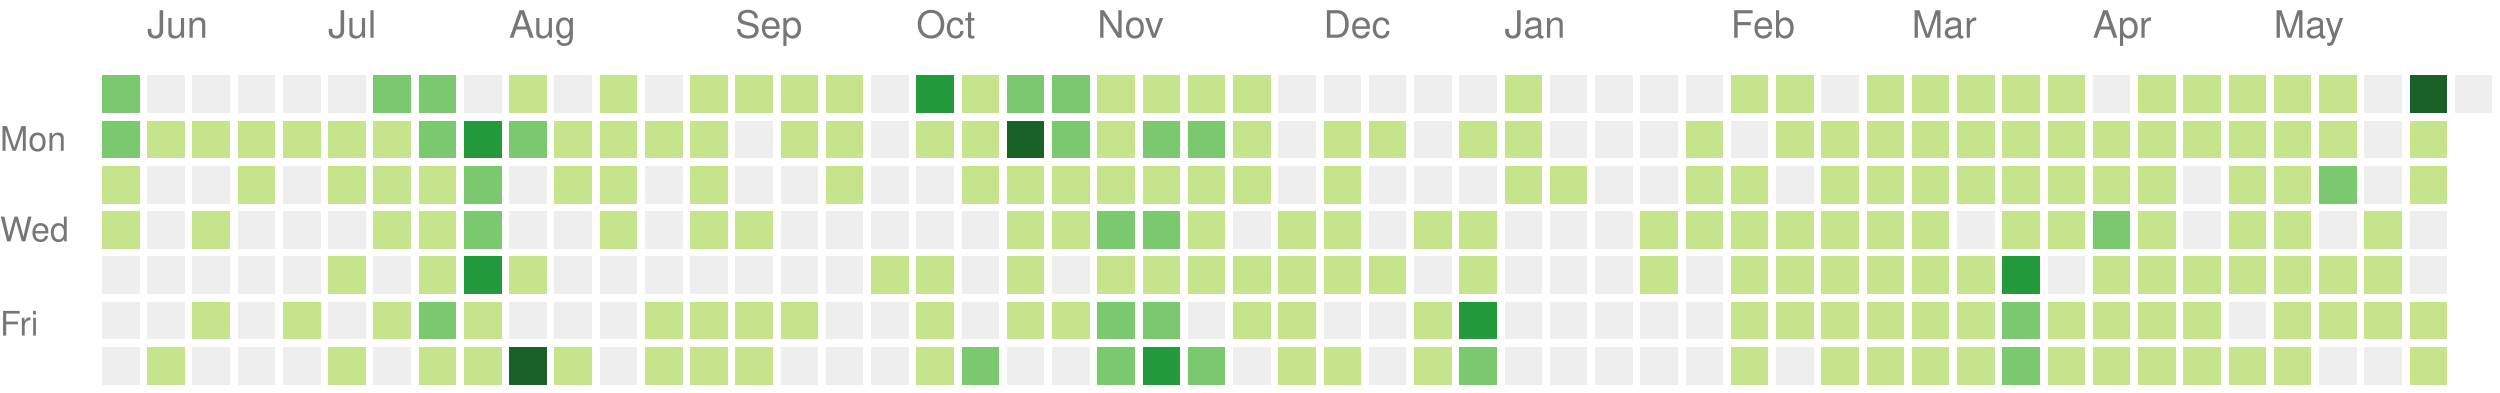
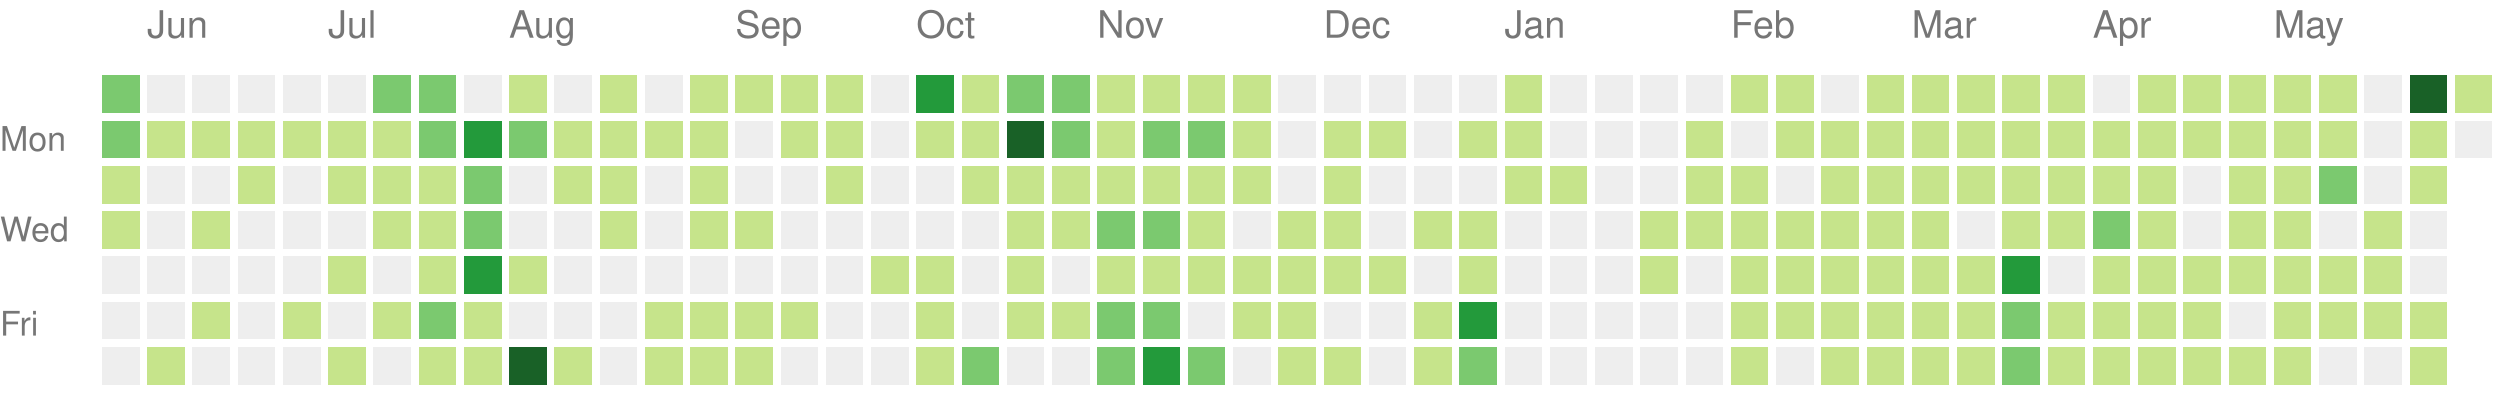
<svg xmlns="http://www.w3.org/2000/svg" version="1.1" width="663" height="104">
  <rect style="fill:#7bc96f;shape-rendering:crispedges;" data-score="9" data-date="2020-05-31" x="27" y="20" width="10" height="10" />
  <rect style="fill:#eeeeee;shape-rendering:crispedges;" data-score="0" data-date="2020-06-07" x="39" y="20" width="10" height="10" />
  <rect style="fill:#eeeeee;shape-rendering:crispedges;" data-score="0" data-date="2020-06-14" x="51" y="20" width="10" height="10" />
  <rect style="fill:#eeeeee;shape-rendering:crispedges;" data-score="0" data-date="2020-06-21" x="63" y="20" width="10" height="10" />
  <rect style="fill:#eeeeee;shape-rendering:crispedges;" data-score="0" data-date="2020-06-28" x="75" y="20" width="10" height="10" />
  <rect style="fill:#eeeeee;shape-rendering:crispedges;" data-score="0" data-date="2020-07-05" x="87" y="20" width="10" height="10" />
  <rect style="fill:#7bc96f;shape-rendering:crispedges;" data-score="11" data-date="2020-07-12" x="99" y="20" width="10" height="10" />
  <rect style="fill:#7bc96f;shape-rendering:crispedges;" data-score="9" data-date="2020-07-19" x="111" y="20" width="10" height="10" />
  <rect style="fill:#eeeeee;shape-rendering:crispedges;" data-score="0" data-date="2020-07-26" x="123" y="20" width="10" height="10" />
  <rect style="fill:#c6e48b;shape-rendering:crispedges;" data-score="2" data-date="2020-08-02" x="135" y="20" width="10" height="10" />
  <rect style="fill:#eeeeee;shape-rendering:crispedges;" data-score="0" data-date="2020-08-09" x="147" y="20" width="10" height="10" />
  <rect style="fill:#c6e48b;shape-rendering:crispedges;" data-score="3" data-date="2020-08-16" x="159" y="20" width="10" height="10" />
  <rect style="fill:#eeeeee;shape-rendering:crispedges;" data-score="0" data-date="2020-08-23" x="171" y="20" width="10" height="10" />
  <rect style="fill:#c6e48b;shape-rendering:crispedges;" data-score="2" data-date="2020-08-30" x="183" y="20" width="10" height="10" />
  <rect style="fill:#c6e48b;shape-rendering:crispedges;" data-score="1" data-date="2020-09-06" x="195" y="20" width="10" height="10" />
  <rect style="fill:#c6e48b;shape-rendering:crispedges;" data-score="1" data-date="2020-09-13" x="207" y="20" width="10" height="10" />
  <rect style="fill:#c6e48b;shape-rendering:crispedges;" data-score="3" data-date="2020-09-20" x="219" y="20" width="10" height="10" />
  <rect style="fill:#eeeeee;shape-rendering:crispedges;" data-score="0" data-date="2020-09-27" x="231" y="20" width="10" height="10" />
  <rect style="fill:#239a3b;shape-rendering:crispedges;" data-score="20" data-date="2020-10-04" x="243" y="20" width="10" height="10" />
  <rect style="fill:#c6e48b;shape-rendering:crispedges;" data-score="6" data-date="2020-10-11" x="255" y="20" width="10" height="10" />
  <rect style="fill:#7bc96f;shape-rendering:crispedges;" data-score="14" data-date="2020-10-18" x="267" y="20" width="10" height="10" />
  <rect style="fill:#7bc96f;shape-rendering:crispedges;" data-score="9" data-date="2020-10-25" x="279" y="20" width="10" height="10" />
  <rect style="fill:#c6e48b;shape-rendering:crispedges;" data-score="2" data-date="2020-11-01" x="291" y="20" width="10" height="10" />
  <rect style="fill:#c6e48b;shape-rendering:crispedges;" data-score="6" data-date="2020-11-08" x="303" y="20" width="10" height="10" />
  <rect style="fill:#c6e48b;shape-rendering:crispedges;" data-score="1" data-date="2020-11-15" x="315" y="20" width="10" height="10" />
  <rect style="fill:#c6e48b;shape-rendering:crispedges;" data-score="4" data-date="2020-11-22" x="327" y="20" width="10" height="10" />
  <rect style="fill:#eeeeee;shape-rendering:crispedges;" data-score="0" data-date="2020-11-29" x="339" y="20" width="10" height="10" />
  <rect style="fill:#eeeeee;shape-rendering:crispedges;" data-score="0" data-date="2020-12-06" x="351" y="20" width="10" height="10" />
  <rect style="fill:#eeeeee;shape-rendering:crispedges;" data-score="0" data-date="2020-12-13" x="363" y="20" width="10" height="10" />
  <rect style="fill:#eeeeee;shape-rendering:crispedges;" data-score="0" data-date="2020-12-20" x="375" y="20" width="10" height="10" />
  <rect style="fill:#eeeeee;shape-rendering:crispedges;" data-score="0" data-date="2020-12-27" x="387" y="20" width="10" height="10" />
  <rect style="fill:#c6e48b;shape-rendering:crispedges;" data-score="3" data-date="2021-01-03" x="399" y="20" width="10" height="10" />
  <rect style="fill:#eeeeee;shape-rendering:crispedges;" data-score="0" data-date="2021-01-10" x="411" y="20" width="10" height="10" />
  <rect style="fill:#eeeeee;shape-rendering:crispedges;" data-score="0" data-date="2021-01-17" x="423" y="20" width="10" height="10" />
  <rect style="fill:#eeeeee;shape-rendering:crispedges;" data-score="0" data-date="2021-01-24" x="435" y="20" width="10" height="10" />
  <rect style="fill:#eeeeee;shape-rendering:crispedges;" data-score="0" data-date="2021-01-31" x="447" y="20" width="10" height="10" />
  <rect style="fill:#c6e48b;shape-rendering:crispedges;" data-score="3" data-date="2021-02-07" x="459" y="20" width="10" height="10" />
  <rect style="fill:#c6e48b;shape-rendering:crispedges;" data-score="2" data-date="2021-02-14" x="471" y="20" width="10" height="10" />
  <rect style="fill:#eeeeee;shape-rendering:crispedges;" data-score="0" data-date="2021-02-21" x="483" y="20" width="10" height="10" />
  <rect style="fill:#c6e48b;shape-rendering:crispedges;" data-score="4" data-date="2021-02-28" x="495" y="20" width="10" height="10" />
  <rect style="fill:#c6e48b;shape-rendering:crispedges;" data-score="3" data-date="2021-03-07" x="507" y="20" width="10" height="10" />
  <rect style="fill:#c6e48b;shape-rendering:crispedges;" data-score="3" data-date="2021-03-14" x="519" y="20" width="10" height="10" />
  <rect style="fill:#c6e48b;shape-rendering:crispedges;" data-score="5" data-date="2021-03-21" x="531" y="20" width="10" height="10" />
  <rect style="fill:#c6e48b;shape-rendering:crispedges;" data-score="2" data-date="2021-03-28" x="543" y="20" width="10" height="10" />
  <rect style="fill:#eeeeee;shape-rendering:crispedges;" data-score="0" data-date="2021-04-04" x="555" y="20" width="10" height="10" />
  <rect style="fill:#c6e48b;shape-rendering:crispedges;" data-score="5" data-date="2021-04-11" x="567" y="20" width="10" height="10" />
  <rect style="fill:#c6e48b;shape-rendering:crispedges;" data-score="4" data-date="2021-04-18" x="579" y="20" width="10" height="10" />
  <rect style="fill:#c6e48b;shape-rendering:crispedges;" data-score="3" data-date="2021-04-25" x="591" y="20" width="10" height="10" />
  <rect style="fill:#c6e48b;shape-rendering:crispedges;" data-score="6" data-date="2021-05-02" x="603" y="20" width="10" height="10" />
  <rect style="fill:#c6e48b;shape-rendering:crispedges;" data-score="4" data-date="2021-05-09" x="615" y="20" width="10" height="10" />
  <rect style="fill:#eeeeee;shape-rendering:crispedges;" data-score="0" data-date="2021-05-16" x="627" y="20" width="10" height="10" />
  <rect style="fill:#196127;shape-rendering:crispedges;" data-score="24" data-date="2021-05-23" x="639" y="20" width="10" height="10" />
-   <rect style="fill:#eeeeee;shape-rendering:crispedges;" data-score="0" data-date="2021-05-30" x="651" y="20" width="10" height="10" />
+   <rect style="fill:#c6e48b;shape-rendering:crispedges;" data-score="2" data-date="2021-05-30" x="651" y="20" width="10" height="10" />
  <rect style="fill:#7bc96f;shape-rendering:crispedges;" data-score="8" data-date="2020-06-01" x="27" y="32" width="10" height="10" />
  <rect style="fill:#c6e48b;shape-rendering:crispedges;" data-score="1" data-date="2020-06-08" x="39" y="32" width="10" height="10" />
  <rect style="fill:#c6e48b;shape-rendering:crispedges;" data-score="1" data-date="2020-06-15" x="51" y="32" width="10" height="10" />
  <rect style="fill:#c6e48b;shape-rendering:crispedges;" data-score="1" data-date="2020-06-22" x="63" y="32" width="10" height="10" />
  <rect style="fill:#c6e48b;shape-rendering:crispedges;" data-score="1" data-date="2020-06-29" x="75" y="32" width="10" height="10" />
  <rect style="fill:#c6e48b;shape-rendering:crispedges;" data-score="6" data-date="2020-07-06" x="87" y="32" width="10" height="10" />
  <rect style="fill:#c6e48b;shape-rendering:crispedges;" data-score="1" data-date="2020-07-13" x="99" y="32" width="10" height="10" />
  <rect style="fill:#7bc96f;shape-rendering:crispedges;" data-score="10" data-date="2020-07-20" x="111" y="32" width="10" height="10" />
  <rect style="fill:#239a3b;shape-rendering:crispedges;" data-score="19" data-date="2020-07-27" x="123" y="32" width="10" height="10" />
  <rect style="fill:#7bc96f;shape-rendering:crispedges;" data-score="9" data-date="2020-08-03" x="135" y="32" width="10" height="10" />
  <rect style="fill:#c6e48b;shape-rendering:crispedges;" data-score="1" data-date="2020-08-10" x="147" y="32" width="10" height="10" />
  <rect style="fill:#c6e48b;shape-rendering:crispedges;" data-score="1" data-date="2020-08-17" x="159" y="32" width="10" height="10" />
  <rect style="fill:#c6e48b;shape-rendering:crispedges;" data-score="1" data-date="2020-08-24" x="171" y="32" width="10" height="10" />
  <rect style="fill:#c6e48b;shape-rendering:crispedges;" data-score="2" data-date="2020-08-31" x="183" y="32" width="10" height="10" />
  <rect style="fill:#eeeeee;shape-rendering:crispedges;" data-score="0" data-date="2020-09-07" x="195" y="32" width="10" height="10" />
  <rect style="fill:#c6e48b;shape-rendering:crispedges;" data-score="2" data-date="2020-09-14" x="207" y="32" width="10" height="10" />
  <rect style="fill:#c6e48b;shape-rendering:crispedges;" data-score="3" data-date="2020-09-21" x="219" y="32" width="10" height="10" />
  <rect style="fill:#eeeeee;shape-rendering:crispedges;" data-score="0" data-date="2020-09-28" x="231" y="32" width="10" height="10" />
  <rect style="fill:#c6e48b;shape-rendering:crispedges;" data-score="2" data-date="2020-10-05" x="243" y="32" width="10" height="10" />
  <rect style="fill:#c6e48b;shape-rendering:crispedges;" data-score="2" data-date="2020-10-12" x="255" y="32" width="10" height="10" />
  <rect style="fill:#196127;shape-rendering:crispedges;" data-score="30" data-date="2020-10-19" x="267" y="32" width="10" height="10" />
  <rect style="fill:#7bc96f;shape-rendering:crispedges;" data-score="14" data-date="2020-10-26" x="279" y="32" width="10" height="10" />
  <rect style="fill:#c6e48b;shape-rendering:crispedges;" data-score="4" data-date="2020-11-02" x="291" y="32" width="10" height="10" />
  <rect style="fill:#7bc96f;shape-rendering:crispedges;" data-score="10" data-date="2020-11-09" x="303" y="32" width="10" height="10" />
  <rect style="fill:#7bc96f;shape-rendering:crispedges;" data-score="13" data-date="2020-11-16" x="315" y="32" width="10" height="10" />
  <rect style="fill:#c6e48b;shape-rendering:crispedges;" data-score="1" data-date="2020-11-23" x="327" y="32" width="10" height="10" />
  <rect style="fill:#eeeeee;shape-rendering:crispedges;" data-score="0" data-date="2020-11-30" x="339" y="32" width="10" height="10" />
  <rect style="fill:#c6e48b;shape-rendering:crispedges;" data-score="3" data-date="2020-12-07" x="351" y="32" width="10" height="10" />
  <rect style="fill:#c6e48b;shape-rendering:crispedges;" data-score="2" data-date="2020-12-14" x="363" y="32" width="10" height="10" />
  <rect style="fill:#eeeeee;shape-rendering:crispedges;" data-score="0" data-date="2020-12-21" x="375" y="32" width="10" height="10" />
  <rect style="fill:#c6e48b;shape-rendering:crispedges;" data-score="2" data-date="2020-12-28" x="387" y="32" width="10" height="10" />
  <rect style="fill:#c6e48b;shape-rendering:crispedges;" data-score="6" data-date="2021-01-04" x="399" y="32" width="10" height="10" />
  <rect style="fill:#eeeeee;shape-rendering:crispedges;" data-score="0" data-date="2021-01-11" x="411" y="32" width="10" height="10" />
  <rect style="fill:#eeeeee;shape-rendering:crispedges;" data-score="0" data-date="2021-01-18" x="423" y="32" width="10" height="10" />
  <rect style="fill:#eeeeee;shape-rendering:crispedges;" data-score="0" data-date="2021-01-25" x="435" y="32" width="10" height="10" />
  <rect style="fill:#c6e48b;shape-rendering:crispedges;" data-score="1" data-date="2021-02-01" x="447" y="32" width="10" height="10" />
  <rect style="fill:#eeeeee;shape-rendering:crispedges;" data-score="0" data-date="2021-02-08" x="459" y="32" width="10" height="10" />
  <rect style="fill:#c6e48b;shape-rendering:crispedges;" data-score="2" data-date="2021-02-15" x="471" y="32" width="10" height="10" />
  <rect style="fill:#c6e48b;shape-rendering:crispedges;" data-score="3" data-date="2021-02-22" x="483" y="32" width="10" height="10" />
  <rect style="fill:#c6e48b;shape-rendering:crispedges;" data-score="2" data-date="2021-03-01" x="495" y="32" width="10" height="10" />
  <rect style="fill:#c6e48b;shape-rendering:crispedges;" data-score="3" data-date="2021-03-08" x="507" y="32" width="10" height="10" />
  <rect style="fill:#c6e48b;shape-rendering:crispedges;" data-score="6" data-date="2021-03-15" x="519" y="32" width="10" height="10" />
  <rect style="fill:#c6e48b;shape-rendering:crispedges;" data-score="4" data-date="2021-03-22" x="531" y="32" width="10" height="10" />
  <rect style="fill:#c6e48b;shape-rendering:crispedges;" data-score="4" data-date="2021-03-29" x="543" y="32" width="10" height="10" />
  <rect style="fill:#c6e48b;shape-rendering:crispedges;" data-score="1" data-date="2021-04-05" x="555" y="32" width="10" height="10" />
  <rect style="fill:#c6e48b;shape-rendering:crispedges;" data-score="2" data-date="2021-04-12" x="567" y="32" width="10" height="10" />
  <rect style="fill:#c6e48b;shape-rendering:crispedges;" data-score="3" data-date="2021-04-19" x="579" y="32" width="10" height="10" />
  <rect style="fill:#c6e48b;shape-rendering:crispedges;" data-score="2" data-date="2021-04-26" x="591" y="32" width="10" height="10" />
  <rect style="fill:#c6e48b;shape-rendering:crispedges;" data-score="2" data-date="2021-05-03" x="603" y="32" width="10" height="10" />
  <rect style="fill:#c6e48b;shape-rendering:crispedges;" data-score="1" data-date="2021-05-10" x="615" y="32" width="10" height="10" />
  <rect style="fill:#eeeeee;shape-rendering:crispedges;" data-score="0" data-date="2021-05-17" x="627" y="32" width="10" height="10" />
  <rect style="fill:#c6e48b;shape-rendering:crispedges;" data-score="2" data-date="2021-05-24" x="639" y="32" width="10" height="10" />
+   <rect style="fill:#eeeeee;shape-rendering:crispedges;" data-score="0" data-date="2021-05-31" x="651" y="32" width="10" height="10" />
  <rect style="fill:#c6e48b;shape-rendering:crispedges;" data-score="3" data-date="2020-06-02" x="27" y="44" width="10" height="10" />
  <rect style="fill:#eeeeee;shape-rendering:crispedges;" data-score="0" data-date="2020-06-09" x="39" y="44" width="10" height="10" />
  <rect style="fill:#eeeeee;shape-rendering:crispedges;" data-score="0" data-date="2020-06-16" x="51" y="44" width="10" height="10" />
  <rect style="fill:#c6e48b;shape-rendering:crispedges;" data-score="1" data-date="2020-06-23" x="63" y="44" width="10" height="10" />
  <rect style="fill:#eeeeee;shape-rendering:crispedges;" data-score="0" data-date="2020-06-30" x="75" y="44" width="10" height="10" />
  <rect style="fill:#c6e48b;shape-rendering:crispedges;" data-score="7" data-date="2020-07-07" x="87" y="44" width="10" height="10" />
  <rect style="fill:#c6e48b;shape-rendering:crispedges;" data-score="5" data-date="2020-07-14" x="99" y="44" width="10" height="10" />
  <rect style="fill:#c6e48b;shape-rendering:crispedges;" data-score="5" data-date="2020-07-21" x="111" y="44" width="10" height="10" />
  <rect style="fill:#7bc96f;shape-rendering:crispedges;" data-score="8" data-date="2020-07-28" x="123" y="44" width="10" height="10" />
  <rect style="fill:#eeeeee;shape-rendering:crispedges;" data-score="0" data-date="2020-08-04" x="135" y="44" width="10" height="10" />
  <rect style="fill:#c6e48b;shape-rendering:crispedges;" data-score="1" data-date="2020-08-11" x="147" y="44" width="10" height="10" />
  <rect style="fill:#c6e48b;shape-rendering:crispedges;" data-score="1" data-date="2020-08-18" x="159" y="44" width="10" height="10" />
  <rect style="fill:#eeeeee;shape-rendering:crispedges;" data-score="0" data-date="2020-08-25" x="171" y="44" width="10" height="10" />
  <rect style="fill:#c6e48b;shape-rendering:crispedges;" data-score="4" data-date="2020-09-01" x="183" y="44" width="10" height="10" />
  <rect style="fill:#eeeeee;shape-rendering:crispedges;" data-score="0" data-date="2020-09-08" x="195" y="44" width="10" height="10" />
  <rect style="fill:#eeeeee;shape-rendering:crispedges;" data-score="0" data-date="2020-09-15" x="207" y="44" width="10" height="10" />
  <rect style="fill:#c6e48b;shape-rendering:crispedges;" data-score="1" data-date="2020-09-22" x="219" y="44" width="10" height="10" />
  <rect style="fill:#eeeeee;shape-rendering:crispedges;" data-score="0" data-date="2020-09-29" x="231" y="44" width="10" height="10" />
  <rect style="fill:#eeeeee;shape-rendering:crispedges;" data-score="0" data-date="2020-10-06" x="243" y="44" width="10" height="10" />
  <rect style="fill:#c6e48b;shape-rendering:crispedges;" data-score="3" data-date="2020-10-13" x="255" y="44" width="10" height="10" />
  <rect style="fill:#c6e48b;shape-rendering:crispedges;" data-score="7" data-date="2020-10-20" x="267" y="44" width="10" height="10" />
  <rect style="fill:#c6e48b;shape-rendering:crispedges;" data-score="3" data-date="2020-10-27" x="279" y="44" width="10" height="10" />
  <rect style="fill:#c6e48b;shape-rendering:crispedges;" data-score="7" data-date="2020-11-03" x="291" y="44" width="10" height="10" />
  <rect style="fill:#c6e48b;shape-rendering:crispedges;" data-score="2" data-date="2020-11-10" x="303" y="44" width="10" height="10" />
  <rect style="fill:#c6e48b;shape-rendering:crispedges;" data-score="5" data-date="2020-11-17" x="315" y="44" width="10" height="10" />
  <rect style="fill:#c6e48b;shape-rendering:crispedges;" data-score="1" data-date="2020-11-24" x="327" y="44" width="10" height="10" />
  <rect style="fill:#eeeeee;shape-rendering:crispedges;" data-score="0" data-date="2020-12-01" x="339" y="44" width="10" height="10" />
  <rect style="fill:#c6e48b;shape-rendering:crispedges;" data-score="1" data-date="2020-12-08" x="351" y="44" width="10" height="10" />
  <rect style="fill:#eeeeee;shape-rendering:crispedges;" data-score="0" data-date="2020-12-15" x="363" y="44" width="10" height="10" />
  <rect style="fill:#eeeeee;shape-rendering:crispedges;" data-score="0" data-date="2020-12-22" x="375" y="44" width="10" height="10" />
  <rect style="fill:#eeeeee;shape-rendering:crispedges;" data-score="0" data-date="2020-12-29" x="387" y="44" width="10" height="10" />
  <rect style="fill:#c6e48b;shape-rendering:crispedges;" data-score="1" data-date="2021-01-05" x="399" y="44" width="10" height="10" />
  <rect style="fill:#c6e48b;shape-rendering:crispedges;" data-score="1" data-date="2021-01-12" x="411" y="44" width="10" height="10" />
  <rect style="fill:#eeeeee;shape-rendering:crispedges;" data-score="0" data-date="2021-01-19" x="423" y="44" width="10" height="10" />
  <rect style="fill:#eeeeee;shape-rendering:crispedges;" data-score="0" data-date="2021-01-26" x="435" y="44" width="10" height="10" />
  <rect style="fill:#c6e48b;shape-rendering:crispedges;" data-score="2" data-date="2021-02-02" x="447" y="44" width="10" height="10" />
  <rect style="fill:#c6e48b;shape-rendering:crispedges;" data-score="5" data-date="2021-02-09" x="459" y="44" width="10" height="10" />
  <rect style="fill:#eeeeee;shape-rendering:crispedges;" data-score="0" data-date="2021-02-16" x="471" y="44" width="10" height="10" />
  <rect style="fill:#c6e48b;shape-rendering:crispedges;" data-score="1" data-date="2021-02-23" x="483" y="44" width="10" height="10" />
  <rect style="fill:#c6e48b;shape-rendering:crispedges;" data-score="2" data-date="2021-03-02" x="495" y="44" width="10" height="10" />
  <rect style="fill:#c6e48b;shape-rendering:crispedges;" data-score="3" data-date="2021-03-09" x="507" y="44" width="10" height="10" />
  <rect style="fill:#c6e48b;shape-rendering:crispedges;" data-score="1" data-date="2021-03-16" x="519" y="44" width="10" height="10" />
  <rect style="fill:#c6e48b;shape-rendering:crispedges;" data-score="2" data-date="2021-03-23" x="531" y="44" width="10" height="10" />
  <rect style="fill:#c6e48b;shape-rendering:crispedges;" data-score="1" data-date="2021-03-30" x="543" y="44" width="10" height="10" />
  <rect style="fill:#c6e48b;shape-rendering:crispedges;" data-score="2" data-date="2021-04-06" x="555" y="44" width="10" height="10" />
  <rect style="fill:#c6e48b;shape-rendering:crispedges;" data-score="3" data-date="2021-04-13" x="567" y="44" width="10" height="10" />
  <rect style="fill:#eeeeee;shape-rendering:crispedges;" data-score="0" data-date="2021-04-20" x="579" y="44" width="10" height="10" />
  <rect style="fill:#c6e48b;shape-rendering:crispedges;" data-score="1" data-date="2021-04-27" x="591" y="44" width="10" height="10" />
  <rect style="fill:#c6e48b;shape-rendering:crispedges;" data-score="2" data-date="2021-05-04" x="603" y="44" width="10" height="10" />
  <rect style="fill:#7bc96f;shape-rendering:crispedges;" data-score="11" data-date="2021-05-11" x="615" y="44" width="10" height="10" />
  <rect style="fill:#eeeeee;shape-rendering:crispedges;" data-score="0" data-date="2021-05-18" x="627" y="44" width="10" height="10" />
  <rect style="fill:#c6e48b;shape-rendering:crispedges;" data-score="2" data-date="2021-05-25" x="639" y="44" width="10" height="10" />
  <rect style="fill:#c6e48b;shape-rendering:crispedges;" data-score="1" data-date="2020-06-03" x="27" y="56" width="10" height="10" />
  <rect style="fill:#eeeeee;shape-rendering:crispedges;" data-score="0" data-date="2020-06-10" x="39" y="56" width="10" height="10" />
  <rect style="fill:#c6e48b;shape-rendering:crispedges;" data-score="1" data-date="2020-06-17" x="51" y="56" width="10" height="10" />
  <rect style="fill:#eeeeee;shape-rendering:crispedges;" data-score="0" data-date="2020-06-24" x="63" y="56" width="10" height="10" />
  <rect style="fill:#eeeeee;shape-rendering:crispedges;" data-score="0" data-date="2020-07-01" x="75" y="56" width="10" height="10" />
  <rect style="fill:#eeeeee;shape-rendering:crispedges;" data-score="0" data-date="2020-07-08" x="87" y="56" width="10" height="10" />
  <rect style="fill:#c6e48b;shape-rendering:crispedges;" data-score="5" data-date="2020-07-15" x="99" y="56" width="10" height="10" />
  <rect style="fill:#c6e48b;shape-rendering:crispedges;" data-score="7" data-date="2020-07-22" x="111" y="56" width="10" height="10" />
  <rect style="fill:#7bc96f;shape-rendering:crispedges;" data-score="13" data-date="2020-07-29" x="123" y="56" width="10" height="10" />
  <rect style="fill:#eeeeee;shape-rendering:crispedges;" data-score="0" data-date="2020-08-05" x="135" y="56" width="10" height="10" />
  <rect style="fill:#eeeeee;shape-rendering:crispedges;" data-score="0" data-date="2020-08-12" x="147" y="56" width="10" height="10" />
  <rect style="fill:#c6e48b;shape-rendering:crispedges;" data-score="1" data-date="2020-08-19" x="159" y="56" width="10" height="10" />
  <rect style="fill:#eeeeee;shape-rendering:crispedges;" data-score="0" data-date="2020-08-26" x="171" y="56" width="10" height="10" />
  <rect style="fill:#c6e48b;shape-rendering:crispedges;" data-score="1" data-date="2020-09-02" x="183" y="56" width="10" height="10" />
  <rect style="fill:#c6e48b;shape-rendering:crispedges;" data-score="2" data-date="2020-09-09" x="195" y="56" width="10" height="10" />
  <rect style="fill:#eeeeee;shape-rendering:crispedges;" data-score="0" data-date="2020-09-16" x="207" y="56" width="10" height="10" />
  <rect style="fill:#eeeeee;shape-rendering:crispedges;" data-score="0" data-date="2020-09-23" x="219" y="56" width="10" height="10" />
  <rect style="fill:#eeeeee;shape-rendering:crispedges;" data-score="0" data-date="2020-09-30" x="231" y="56" width="10" height="10" />
  <rect style="fill:#eeeeee;shape-rendering:crispedges;" data-score="0" data-date="2020-10-07" x="243" y="56" width="10" height="10" />
  <rect style="fill:#eeeeee;shape-rendering:crispedges;" data-score="0" data-date="2020-10-14" x="255" y="56" width="10" height="10" />
  <rect style="fill:#c6e48b;shape-rendering:crispedges;" data-score="4" data-date="2020-10-21" x="267" y="56" width="10" height="10" />
  <rect style="fill:#c6e48b;shape-rendering:crispedges;" data-score="5" data-date="2020-10-28" x="279" y="56" width="10" height="10" />
  <rect style="fill:#7bc96f;shape-rendering:crispedges;" data-score="11" data-date="2020-11-04" x="291" y="56" width="10" height="10" />
  <rect style="fill:#7bc96f;shape-rendering:crispedges;" data-score="11" data-date="2020-11-11" x="303" y="56" width="10" height="10" />
  <rect style="fill:#c6e48b;shape-rendering:crispedges;" data-score="4" data-date="2020-11-18" x="315" y="56" width="10" height="10" />
  <rect style="fill:#eeeeee;shape-rendering:crispedges;" data-score="0" data-date="2020-11-25" x="327" y="56" width="10" height="10" />
  <rect style="fill:#c6e48b;shape-rendering:crispedges;" data-score="2" data-date="2020-12-02" x="339" y="56" width="10" height="10" />
  <rect style="fill:#c6e48b;shape-rendering:crispedges;" data-score="2" data-date="2020-12-09" x="351" y="56" width="10" height="10" />
  <rect style="fill:#eeeeee;shape-rendering:crispedges;" data-score="0" data-date="2020-12-16" x="363" y="56" width="10" height="10" />
  <rect style="fill:#c6e48b;shape-rendering:crispedges;" data-score="1" data-date="2020-12-23" x="375" y="56" width="10" height="10" />
  <rect style="fill:#c6e48b;shape-rendering:crispedges;" data-score="6" data-date="2020-12-30" x="387" y="56" width="10" height="10" />
  <rect style="fill:#eeeeee;shape-rendering:crispedges;" data-score="0" data-date="2021-01-06" x="399" y="56" width="10" height="10" />
  <rect style="fill:#eeeeee;shape-rendering:crispedges;" data-score="0" data-date="2021-01-13" x="411" y="56" width="10" height="10" />
  <rect style="fill:#eeeeee;shape-rendering:crispedges;" data-score="0" data-date="2021-01-20" x="423" y="56" width="10" height="10" />
  <rect style="fill:#c6e48b;shape-rendering:crispedges;" data-score="5" data-date="2021-01-27" x="435" y="56" width="10" height="10" />
  <rect style="fill:#c6e48b;shape-rendering:crispedges;" data-score="2" data-date="2021-02-03" x="447" y="56" width="10" height="10" />
  <rect style="fill:#c6e48b;shape-rendering:crispedges;" data-score="4" data-date="2021-02-10" x="459" y="56" width="10" height="10" />
  <rect style="fill:#c6e48b;shape-rendering:crispedges;" data-score="2" data-date="2021-02-17" x="471" y="56" width="10" height="10" />
  <rect style="fill:#c6e48b;shape-rendering:crispedges;" data-score="2" data-date="2021-02-24" x="483" y="56" width="10" height="10" />
  <rect style="fill:#c6e48b;shape-rendering:crispedges;" data-score="2" data-date="2021-03-03" x="495" y="56" width="10" height="10" />
  <rect style="fill:#c6e48b;shape-rendering:crispedges;" data-score="1" data-date="2021-03-10" x="507" y="56" width="10" height="10" />
  <rect style="fill:#eeeeee;shape-rendering:crispedges;" data-score="0" data-date="2021-03-17" x="519" y="56" width="10" height="10" />
  <rect style="fill:#c6e48b;shape-rendering:crispedges;" data-score="6" data-date="2021-03-24" x="531" y="56" width="10" height="10" />
  <rect style="fill:#c6e48b;shape-rendering:crispedges;" data-score="2" data-date="2021-03-31" x="543" y="56" width="10" height="10" />
  <rect style="fill:#7bc96f;shape-rendering:crispedges;" data-score="13" data-date="2021-04-07" x="555" y="56" width="10" height="10" />
  <rect style="fill:#c6e48b;shape-rendering:crispedges;" data-score="1" data-date="2021-04-14" x="567" y="56" width="10" height="10" />
  <rect style="fill:#eeeeee;shape-rendering:crispedges;" data-score="0" data-date="2021-04-21" x="579" y="56" width="10" height="10" />
  <rect style="fill:#c6e48b;shape-rendering:crispedges;" data-score="1" data-date="2021-04-28" x="591" y="56" width="10" height="10" />
  <rect style="fill:#c6e48b;shape-rendering:crispedges;" data-score="3" data-date="2021-05-05" x="603" y="56" width="10" height="10" />
  <rect style="fill:#eeeeee;shape-rendering:crispedges;" data-score="0" data-date="2021-05-12" x="615" y="56" width="10" height="10" />
  <rect style="fill:#c6e48b;shape-rendering:crispedges;" data-score="2" data-date="2021-05-19" x="627" y="56" width="10" height="10" />
  <rect style="fill:#eeeeee;shape-rendering:crispedges;" data-score="0" data-date="2021-05-26" x="639" y="56" width="10" height="10" />
  <rect style="fill:#eeeeee;shape-rendering:crispedges;" data-score="0" data-date="2020-06-04" x="27" y="68" width="10" height="10" />
  <rect style="fill:#eeeeee;shape-rendering:crispedges;" data-score="0" data-date="2020-06-11" x="39" y="68" width="10" height="10" />
  <rect style="fill:#eeeeee;shape-rendering:crispedges;" data-score="0" data-date="2020-06-18" x="51" y="68" width="10" height="10" />
  <rect style="fill:#eeeeee;shape-rendering:crispedges;" data-score="0" data-date="2020-06-25" x="63" y="68" width="10" height="10" />
  <rect style="fill:#eeeeee;shape-rendering:crispedges;" data-score="0" data-date="2020-07-02" x="75" y="68" width="10" height="10" />
  <rect style="fill:#c6e48b;shape-rendering:crispedges;" data-score="2" data-date="2020-07-09" x="87" y="68" width="10" height="10" />
  <rect style="fill:#eeeeee;shape-rendering:crispedges;" data-score="0" data-date="2020-07-16" x="99" y="68" width="10" height="10" />
  <rect style="fill:#c6e48b;shape-rendering:crispedges;" data-score="7" data-date="2020-07-23" x="111" y="68" width="10" height="10" />
  <rect style="fill:#239a3b;shape-rendering:crispedges;" data-score="19" data-date="2020-07-30" x="123" y="68" width="10" height="10" />
  <rect style="fill:#c6e48b;shape-rendering:crispedges;" data-score="1" data-date="2020-08-06" x="135" y="68" width="10" height="10" />
  <rect style="fill:#eeeeee;shape-rendering:crispedges;" data-score="0" data-date="2020-08-13" x="147" y="68" width="10" height="10" />
  <rect style="fill:#eeeeee;shape-rendering:crispedges;" data-score="0" data-date="2020-08-20" x="159" y="68" width="10" height="10" />
  <rect style="fill:#eeeeee;shape-rendering:crispedges;" data-score="0" data-date="2020-08-27" x="171" y="68" width="10" height="10" />
  <rect style="fill:#eeeeee;shape-rendering:crispedges;" data-score="0" data-date="2020-09-03" x="183" y="68" width="10" height="10" />
  <rect style="fill:#eeeeee;shape-rendering:crispedges;" data-score="0" data-date="2020-09-10" x="195" y="68" width="10" height="10" />
  <rect style="fill:#eeeeee;shape-rendering:crispedges;" data-score="0" data-date="2020-09-17" x="207" y="68" width="10" height="10" />
  <rect style="fill:#eeeeee;shape-rendering:crispedges;" data-score="0" data-date="2020-09-24" x="219" y="68" width="10" height="10" />
  <rect style="fill:#c6e48b;shape-rendering:crispedges;" data-score="1" data-date="2020-10-01" x="231" y="68" width="10" height="10" />
  <rect style="fill:#c6e48b;shape-rendering:crispedges;" data-score="1" data-date="2020-10-08" x="243" y="68" width="10" height="10" />
  <rect style="fill:#eeeeee;shape-rendering:crispedges;" data-score="0" data-date="2020-10-15" x="255" y="68" width="10" height="10" />
  <rect style="fill:#c6e48b;shape-rendering:crispedges;" data-score="4" data-date="2020-10-22" x="267" y="68" width="10" height="10" />
  <rect style="fill:#eeeeee;shape-rendering:crispedges;" data-score="0" data-date="2020-10-29" x="279" y="68" width="10" height="10" />
  <rect style="fill:#c6e48b;shape-rendering:crispedges;" data-score="2" data-date="2020-11-05" x="291" y="68" width="10" height="10" />
  <rect style="fill:#c6e48b;shape-rendering:crispedges;" data-score="3" data-date="2020-11-12" x="303" y="68" width="10" height="10" />
  <rect style="fill:#c6e48b;shape-rendering:crispedges;" data-score="5" data-date="2020-11-19" x="315" y="68" width="10" height="10" />
  <rect style="fill:#c6e48b;shape-rendering:crispedges;" data-score="3" data-date="2020-11-26" x="327" y="68" width="10" height="10" />
  <rect style="fill:#c6e48b;shape-rendering:crispedges;" data-score="1" data-date="2020-12-03" x="339" y="68" width="10" height="10" />
  <rect style="fill:#c6e48b;shape-rendering:crispedges;" data-score="1" data-date="2020-12-10" x="351" y="68" width="10" height="10" />
  <rect style="fill:#c6e48b;shape-rendering:crispedges;" data-score="1" data-date="2020-12-17" x="363" y="68" width="10" height="10" />
  <rect style="fill:#eeeeee;shape-rendering:crispedges;" data-score="0" data-date="2020-12-24" x="375" y="68" width="10" height="10" />
  <rect style="fill:#c6e48b;shape-rendering:crispedges;" data-score="1" data-date="2020-12-31" x="387" y="68" width="10" height="10" />
  <rect style="fill:#eeeeee;shape-rendering:crispedges;" data-score="0" data-date="2021-01-07" x="399" y="68" width="10" height="10" />
  <rect style="fill:#eeeeee;shape-rendering:crispedges;" data-score="0" data-date="2021-01-14" x="411" y="68" width="10" height="10" />
  <rect style="fill:#eeeeee;shape-rendering:crispedges;" data-score="0" data-date="2021-01-21" x="423" y="68" width="10" height="10" />
  <rect style="fill:#c6e48b;shape-rendering:crispedges;" data-score="1" data-date="2021-01-28" x="435" y="68" width="10" height="10" />
  <rect style="fill:#eeeeee;shape-rendering:crispedges;" data-score="0" data-date="2021-02-04" x="447" y="68" width="10" height="10" />
  <rect style="fill:#c6e48b;shape-rendering:crispedges;" data-score="2" data-date="2021-02-11" x="459" y="68" width="10" height="10" />
  <rect style="fill:#c6e48b;shape-rendering:crispedges;" data-score="3" data-date="2021-02-18" x="471" y="68" width="10" height="10" />
  <rect style="fill:#c6e48b;shape-rendering:crispedges;" data-score="2" data-date="2021-02-25" x="483" y="68" width="10" height="10" />
  <rect style="fill:#c6e48b;shape-rendering:crispedges;" data-score="2" data-date="2021-03-04" x="495" y="68" width="10" height="10" />
  <rect style="fill:#c6e48b;shape-rendering:crispedges;" data-score="2" data-date="2021-03-11" x="507" y="68" width="10" height="10" />
  <rect style="fill:#c6e48b;shape-rendering:crispedges;" data-score="1" data-date="2021-03-18" x="519" y="68" width="10" height="10" />
  <rect style="fill:#239a3b;shape-rendering:crispedges;" data-score="16" data-date="2021-03-25" x="531" y="68" width="10" height="10" />
  <rect style="fill:#eeeeee;shape-rendering:crispedges;" data-score="0" data-date="2021-04-01" x="543" y="68" width="10" height="10" />
  <rect style="fill:#c6e48b;shape-rendering:crispedges;" data-score="5" data-date="2021-04-08" x="555" y="68" width="10" height="10" />
  <rect style="fill:#c6e48b;shape-rendering:crispedges;" data-score="1" data-date="2021-04-15" x="567" y="68" width="10" height="10" />
  <rect style="fill:#c6e48b;shape-rendering:crispedges;" data-score="2" data-date="2021-04-22" x="579" y="68" width="10" height="10" />
  <rect style="fill:#c6e48b;shape-rendering:crispedges;" data-score="2" data-date="2021-04-29" x="591" y="68" width="10" height="10" />
  <rect style="fill:#c6e48b;shape-rendering:crispedges;" data-score="4" data-date="2021-05-06" x="603" y="68" width="10" height="10" />
  <rect style="fill:#c6e48b;shape-rendering:crispedges;" data-score="2" data-date="2021-05-13" x="615" y="68" width="10" height="10" />
  <rect style="fill:#c6e48b;shape-rendering:crispedges;" data-score="1" data-date="2021-05-20" x="627" y="68" width="10" height="10" />
  <rect style="fill:#eeeeee;shape-rendering:crispedges;" data-score="0" data-date="2021-05-27" x="639" y="68" width="10" height="10" />
  <rect style="fill:#eeeeee;shape-rendering:crispedges;" data-score="0" data-date="2020-06-05" x="27" y="80" width="10" height="10" />
  <rect style="fill:#eeeeee;shape-rendering:crispedges;" data-score="0" data-date="2020-06-12" x="39" y="80" width="10" height="10" />
  <rect style="fill:#c6e48b;shape-rendering:crispedges;" data-score="1" data-date="2020-06-19" x="51" y="80" width="10" height="10" />
  <rect style="fill:#eeeeee;shape-rendering:crispedges;" data-score="0" data-date="2020-06-26" x="63" y="80" width="10" height="10" />
  <rect style="fill:#c6e48b;shape-rendering:crispedges;" data-score="3" data-date="2020-07-03" x="75" y="80" width="10" height="10" />
  <rect style="fill:#eeeeee;shape-rendering:crispedges;" data-score="0" data-date="2020-07-10" x="87" y="80" width="10" height="10" />
  <rect style="fill:#c6e48b;shape-rendering:crispedges;" data-score="1" data-date="2020-07-17" x="99" y="80" width="10" height="10" />
  <rect style="fill:#7bc96f;shape-rendering:crispedges;" data-score="13" data-date="2020-07-24" x="111" y="80" width="10" height="10" />
  <rect style="fill:#c6e48b;shape-rendering:crispedges;" data-score="3" data-date="2020-07-31" x="123" y="80" width="10" height="10" />
  <rect style="fill:#eeeeee;shape-rendering:crispedges;" data-score="0" data-date="2020-08-07" x="135" y="80" width="10" height="10" />
  <rect style="fill:#eeeeee;shape-rendering:crispedges;" data-score="0" data-date="2020-08-14" x="147" y="80" width="10" height="10" />
  <rect style="fill:#eeeeee;shape-rendering:crispedges;" data-score="0" data-date="2020-08-21" x="159" y="80" width="10" height="10" />
  <rect style="fill:#c6e48b;shape-rendering:crispedges;" data-score="1" data-date="2020-08-28" x="171" y="80" width="10" height="10" />
  <rect style="fill:#c6e48b;shape-rendering:crispedges;" data-score="2" data-date="2020-09-04" x="183" y="80" width="10" height="10" />
  <rect style="fill:#c6e48b;shape-rendering:crispedges;" data-score="1" data-date="2020-09-11" x="195" y="80" width="10" height="10" />
  <rect style="fill:#c6e48b;shape-rendering:crispedges;" data-score="1" data-date="2020-09-18" x="207" y="80" width="10" height="10" />
  <rect style="fill:#eeeeee;shape-rendering:crispedges;" data-score="0" data-date="2020-09-25" x="219" y="80" width="10" height="10" />
  <rect style="fill:#eeeeee;shape-rendering:crispedges;" data-score="0" data-date="2020-10-02" x="231" y="80" width="10" height="10" />
  <rect style="fill:#c6e48b;shape-rendering:crispedges;" data-score="2" data-date="2020-10-09" x="243" y="80" width="10" height="10" />
  <rect style="fill:#eeeeee;shape-rendering:crispedges;" data-score="0" data-date="2020-10-16" x="255" y="80" width="10" height="10" />
  <rect style="fill:#c6e48b;shape-rendering:crispedges;" data-score="2" data-date="2020-10-23" x="267" y="80" width="10" height="10" />
  <rect style="fill:#c6e48b;shape-rendering:crispedges;" data-score="7" data-date="2020-10-30" x="279" y="80" width="10" height="10" />
  <rect style="fill:#7bc96f;shape-rendering:crispedges;" data-score="8" data-date="2020-11-06" x="291" y="80" width="10" height="10" />
  <rect style="fill:#7bc96f;shape-rendering:crispedges;" data-score="9" data-date="2020-11-13" x="303" y="80" width="10" height="10" />
  <rect style="fill:#eeeeee;shape-rendering:crispedges;" data-score="0" data-date="2020-11-20" x="315" y="80" width="10" height="10" />
  <rect style="fill:#c6e48b;shape-rendering:crispedges;" data-score="5" data-date="2020-11-27" x="327" y="80" width="10" height="10" />
  <rect style="fill:#c6e48b;shape-rendering:crispedges;" data-score="1" data-date="2020-12-04" x="339" y="80" width="10" height="10" />
  <rect style="fill:#eeeeee;shape-rendering:crispedges;" data-score="0" data-date="2020-12-11" x="351" y="80" width="10" height="10" />
  <rect style="fill:#eeeeee;shape-rendering:crispedges;" data-score="0" data-date="2020-12-18" x="363" y="80" width="10" height="10" />
  <rect style="fill:#c6e48b;shape-rendering:crispedges;" data-score="1" data-date="2020-12-25" x="375" y="80" width="10" height="10" />
  <rect style="fill:#239a3b;shape-rendering:crispedges;" data-score="16" data-date="2021-01-01" x="387" y="80" width="10" height="10" />
  <rect style="fill:#eeeeee;shape-rendering:crispedges;" data-score="0" data-date="2021-01-08" x="399" y="80" width="10" height="10" />
  <rect style="fill:#eeeeee;shape-rendering:crispedges;" data-score="0" data-date="2021-01-15" x="411" y="80" width="10" height="10" />
  <rect style="fill:#eeeeee;shape-rendering:crispedges;" data-score="0" data-date="2021-01-22" x="423" y="80" width="10" height="10" />
  <rect style="fill:#eeeeee;shape-rendering:crispedges;" data-score="0" data-date="2021-01-29" x="435" y="80" width="10" height="10" />
  <rect style="fill:#eeeeee;shape-rendering:crispedges;" data-score="0" data-date="2021-02-05" x="447" y="80" width="10" height="10" />
  <rect style="fill:#c6e48b;shape-rendering:crispedges;" data-score="2" data-date="2021-02-12" x="459" y="80" width="10" height="10" />
  <rect style="fill:#c6e48b;shape-rendering:crispedges;" data-score="1" data-date="2021-02-19" x="471" y="80" width="10" height="10" />
  <rect style="fill:#c6e48b;shape-rendering:crispedges;" data-score="2" data-date="2021-02-26" x="483" y="80" width="10" height="10" />
  <rect style="fill:#c6e48b;shape-rendering:crispedges;" data-score="2" data-date="2021-03-05" x="495" y="80" width="10" height="10" />
  <rect style="fill:#c6e48b;shape-rendering:crispedges;" data-score="2" data-date="2021-03-12" x="507" y="80" width="10" height="10" />
  <rect style="fill:#c6e48b;shape-rendering:crispedges;" data-score="5" data-date="2021-03-19" x="519" y="80" width="10" height="10" />
  <rect style="fill:#7bc96f;shape-rendering:crispedges;" data-score="10" data-date="2021-03-26" x="531" y="80" width="10" height="10" />
  <rect style="fill:#c6e48b;shape-rendering:crispedges;" data-score="2" data-date="2021-04-02" x="543" y="80" width="10" height="10" />
  <rect style="fill:#c6e48b;shape-rendering:crispedges;" data-score="1" data-date="2021-04-09" x="555" y="80" width="10" height="10" />
  <rect style="fill:#c6e48b;shape-rendering:crispedges;" data-score="2" data-date="2021-04-16" x="567" y="80" width="10" height="10" />
  <rect style="fill:#c6e48b;shape-rendering:crispedges;" data-score="2" data-date="2021-04-23" x="579" y="80" width="10" height="10" />
  <rect style="fill:#eeeeee;shape-rendering:crispedges;" data-score="0" data-date="2021-04-30" x="591" y="80" width="10" height="10" />
  <rect style="fill:#c6e48b;shape-rendering:crispedges;" data-score="4" data-date="2021-05-07" x="603" y="80" width="10" height="10" />
  <rect style="fill:#c6e48b;shape-rendering:crispedges;" data-score="3" data-date="2021-05-14" x="615" y="80" width="10" height="10" />
  <rect style="fill:#c6e48b;shape-rendering:crispedges;" data-score="3" data-date="2021-05-21" x="627" y="80" width="10" height="10" />
  <rect style="fill:#c6e48b;shape-rendering:crispedges;" data-score="2" data-date="2021-05-28" x="639" y="80" width="10" height="10" />
  <rect style="fill:#eeeeee;shape-rendering:crispedges;" data-score="0" data-date="2020-06-06" x="27" y="92" width="10" height="10" />
  <rect style="fill:#c6e48b;shape-rendering:crispedges;" data-score="2" data-date="2020-06-13" x="39" y="92" width="10" height="10" />
  <rect style="fill:#eeeeee;shape-rendering:crispedges;" data-score="0" data-date="2020-06-20" x="51" y="92" width="10" height="10" />
  <rect style="fill:#eeeeee;shape-rendering:crispedges;" data-score="0" data-date="2020-06-27" x="63" y="92" width="10" height="10" />
  <rect style="fill:#eeeeee;shape-rendering:crispedges;" data-score="0" data-date="2020-07-04" x="75" y="92" width="10" height="10" />
  <rect style="fill:#c6e48b;shape-rendering:crispedges;" data-score="1" data-date="2020-07-11" x="87" y="92" width="10" height="10" />
  <rect style="fill:#eeeeee;shape-rendering:crispedges;" data-score="0" data-date="2020-07-18" x="99" y="92" width="10" height="10" />
  <rect style="fill:#c6e48b;shape-rendering:crispedges;" data-score="2" data-date="2020-07-25" x="111" y="92" width="10" height="10" />
  <rect style="fill:#c6e48b;shape-rendering:crispedges;" data-score="5" data-date="2020-08-01" x="123" y="92" width="10" height="10" />
  <rect style="fill:#196127;shape-rendering:crispedges;" data-score="25" data-date="2020-08-08" x="135" y="92" width="10" height="10" />
  <rect style="fill:#c6e48b;shape-rendering:crispedges;" data-score="4" data-date="2020-08-15" x="147" y="92" width="10" height="10" />
  <rect style="fill:#eeeeee;shape-rendering:crispedges;" data-score="0" data-date="2020-08-22" x="159" y="92" width="10" height="10" />
  <rect style="fill:#c6e48b;shape-rendering:crispedges;" data-score="2" data-date="2020-08-29" x="171" y="92" width="10" height="10" />
  <rect style="fill:#c6e48b;shape-rendering:crispedges;" data-score="2" data-date="2020-09-05" x="183" y="92" width="10" height="10" />
  <rect style="fill:#c6e48b;shape-rendering:crispedges;" data-score="1" data-date="2020-09-12" x="195" y="92" width="10" height="10" />
  <rect style="fill:#eeeeee;shape-rendering:crispedges;" data-score="0" data-date="2020-09-19" x="207" y="92" width="10" height="10" />
  <rect style="fill:#eeeeee;shape-rendering:crispedges;" data-score="0" data-date="2020-09-26" x="219" y="92" width="10" height="10" />
  <rect style="fill:#eeeeee;shape-rendering:crispedges;" data-score="0" data-date="2020-10-03" x="231" y="92" width="10" height="10" />
  <rect style="fill:#c6e48b;shape-rendering:crispedges;" data-score="3" data-date="2020-10-10" x="243" y="92" width="10" height="10" />
  <rect style="fill:#7bc96f;shape-rendering:crispedges;" data-score="11" data-date="2020-10-17" x="255" y="92" width="10" height="10" />
  <rect style="fill:#eeeeee;shape-rendering:crispedges;" data-score="0" data-date="2020-10-24" x="267" y="92" width="10" height="10" />
  <rect style="fill:#eeeeee;shape-rendering:crispedges;" data-score="0" data-date="2020-10-31" x="279" y="92" width="10" height="10" />
  <rect style="fill:#7bc96f;shape-rendering:crispedges;" data-score="8" data-date="2020-11-07" x="291" y="92" width="10" height="10" />
  <rect style="fill:#239a3b;shape-rendering:crispedges;" data-score="21" data-date="2020-11-14" x="303" y="92" width="10" height="10" />
  <rect style="fill:#7bc96f;shape-rendering:crispedges;" data-score="8" data-date="2020-11-21" x="315" y="92" width="10" height="10" />
  <rect style="fill:#eeeeee;shape-rendering:crispedges;" data-score="0" data-date="2020-11-28" x="327" y="92" width="10" height="10" />
  <rect style="fill:#c6e48b;shape-rendering:crispedges;" data-score="2" data-date="2020-12-05" x="339" y="92" width="10" height="10" />
  <rect style="fill:#c6e48b;shape-rendering:crispedges;" data-score="2" data-date="2020-12-12" x="351" y="92" width="10" height="10" />
  <rect style="fill:#eeeeee;shape-rendering:crispedges;" data-score="0" data-date="2020-12-19" x="363" y="92" width="10" height="10" />
  <rect style="fill:#c6e48b;shape-rendering:crispedges;" data-score="1" data-date="2020-12-26" x="375" y="92" width="10" height="10" />
  <rect style="fill:#7bc96f;shape-rendering:crispedges;" data-score="9" data-date="2021-01-02" x="387" y="92" width="10" height="10" />
  <rect style="fill:#eeeeee;shape-rendering:crispedges;" data-score="0" data-date="2021-01-09" x="399" y="92" width="10" height="10" />
  <rect style="fill:#eeeeee;shape-rendering:crispedges;" data-score="0" data-date="2021-01-16" x="411" y="92" width="10" height="10" />
  <rect style="fill:#eeeeee;shape-rendering:crispedges;" data-score="0" data-date="2021-01-23" x="423" y="92" width="10" height="10" />
  <rect style="fill:#eeeeee;shape-rendering:crispedges;" data-score="0" data-date="2021-01-30" x="435" y="92" width="10" height="10" />
  <rect style="fill:#eeeeee;shape-rendering:crispedges;" data-score="0" data-date="2021-02-06" x="447" y="92" width="10" height="10" />
  <rect style="fill:#c6e48b;shape-rendering:crispedges;" data-score="1" data-date="2021-02-13" x="459" y="92" width="10" height="10" />
  <rect style="fill:#eeeeee;shape-rendering:crispedges;" data-score="0" data-date="2021-02-20" x="471" y="92" width="10" height="10" />
  <rect style="fill:#c6e48b;shape-rendering:crispedges;" data-score="5" data-date="2021-02-27" x="483" y="92" width="10" height="10" />
  <rect style="fill:#c6e48b;shape-rendering:crispedges;" data-score="1" data-date="2021-03-06" x="495" y="92" width="10" height="10" />
  <rect style="fill:#c6e48b;shape-rendering:crispedges;" data-score="1" data-date="2021-03-13" x="507" y="92" width="10" height="10" />
  <rect style="fill:#c6e48b;shape-rendering:crispedges;" data-score="7" data-date="2021-03-20" x="519" y="92" width="10" height="10" />
  <rect style="fill:#7bc96f;shape-rendering:crispedges;" data-score="8" data-date="2021-03-27" x="531" y="92" width="10" height="10" />
  <rect style="fill:#c6e48b;shape-rendering:crispedges;" data-score="5" data-date="2021-04-03" x="543" y="92" width="10" height="10" />
  <rect style="fill:#c6e48b;shape-rendering:crispedges;" data-score="1" data-date="2021-04-10" x="555" y="92" width="10" height="10" />
  <rect style="fill:#c6e48b;shape-rendering:crispedges;" data-score="1" data-date="2021-04-17" x="567" y="92" width="10" height="10" />
  <rect style="fill:#c6e48b;shape-rendering:crispedges;" data-score="1" data-date="2021-04-24" x="579" y="92" width="10" height="10" />
  <rect style="fill:#c6e48b;shape-rendering:crispedges;" data-score="4" data-date="2021-05-01" x="591" y="92" width="10" height="10" />
  <rect style="fill:#c6e48b;shape-rendering:crispedges;" data-score="3" data-date="2021-05-08" x="603" y="92" width="10" height="10" />
  <rect style="fill:#eeeeee;shape-rendering:crispedges;" data-score="0" data-date="2021-05-15" x="615" y="92" width="10" height="10" />
  <rect style="fill:#eeeeee;shape-rendering:crispedges;" data-score="0" data-date="2021-05-22" x="627" y="92" width="10" height="10" />
  <rect style="fill:#c6e48b;shape-rendering:crispedges;" data-score="2" data-date="2021-05-29" x="639" y="92" width="10" height="10" />
  <text style="fill:#767676;text-anchor:start;text-align:center;font-family:-apple-system, BlinkMacSystemFont, 'Segoe UI', Helvetica, Arial, sans-serif, 'Apple Color Emoji', 'Segoe UI Emoji', 'Segoe UI Symbol';white-space:nowrap;font-size:9px;display:none;" x="0" y="28">Sun</text>
  <text style="fill:#767676;text-anchor:start;text-align:center;font-family:-apple-system, BlinkMacSystemFont, 'Segoe UI', Helvetica, Arial, sans-serif, 'Apple Color Emoji', 'Segoe UI Emoji', 'Segoe UI Symbol';white-space:nowrap;font-size:9px;" x="0" y="40">Mon</text>
  <text style="fill:#767676;text-anchor:start;text-align:center;font-family:-apple-system, BlinkMacSystemFont, 'Segoe UI', Helvetica, Arial, sans-serif, 'Apple Color Emoji', 'Segoe UI Emoji', 'Segoe UI Symbol';white-space:nowrap;font-size:9px;display:none;" x="0" y="52">Tue</text>
  <text style="fill:#767676;text-anchor:start;text-align:center;font-family:-apple-system, BlinkMacSystemFont, 'Segoe UI', Helvetica, Arial, sans-serif, 'Apple Color Emoji', 'Segoe UI Emoji', 'Segoe UI Symbol';white-space:nowrap;font-size:9px;" x="0" y="64">Wed</text>
  <text style="fill:#767676;text-anchor:start;text-align:center;font-family:-apple-system, BlinkMacSystemFont, 'Segoe UI', Helvetica, Arial, sans-serif, 'Apple Color Emoji', 'Segoe UI Emoji', 'Segoe UI Symbol';white-space:nowrap;font-size:9px;display:none;" x="0" y="77">Thu</text>
  <text style="fill:#767676;text-anchor:start;text-align:center;font-family:-apple-system, BlinkMacSystemFont, 'Segoe UI', Helvetica, Arial, sans-serif, 'Apple Color Emoji', 'Segoe UI Emoji', 'Segoe UI Symbol';white-space:nowrap;font-size:9px;" x="0" y="89">Fri</text>
  <text style="fill:#767676;text-anchor:start;text-align:center;font-family:-apple-system, BlinkMacSystemFont, 'Segoe UI', Helvetica, Arial, sans-serif, 'Apple Color Emoji', 'Segoe UI Emoji', 'Segoe UI Symbol';white-space:nowrap;font-size:9px;display:none;" x="0" y="101">Sat</text>
  <text style="fill:#767676;text-anchor:start;text-align:center;font-family:-apple-system, BlinkMacSystemFont, 'Segoe UI', Helvetica, Arial, sans-serif, 'Apple Color Emoji', 'Segoe UI Emoji', 'Segoe UI Symbol';white-space:nowrap;font-size:10px;" x="39" y="10">Jun</text>
  <text style="fill:#767676;text-anchor:start;text-align:center;font-family:-apple-system, BlinkMacSystemFont, 'Segoe UI', Helvetica, Arial, sans-serif, 'Apple Color Emoji', 'Segoe UI Emoji', 'Segoe UI Symbol';white-space:nowrap;font-size:10px;" x="87" y="10">Jul</text>
  <text style="fill:#767676;text-anchor:start;text-align:center;font-family:-apple-system, BlinkMacSystemFont, 'Segoe UI', Helvetica, Arial, sans-serif, 'Apple Color Emoji', 'Segoe UI Emoji', 'Segoe UI Symbol';white-space:nowrap;font-size:10px;" x="135" y="10">Aug</text>
  <text style="fill:#767676;text-anchor:start;text-align:center;font-family:-apple-system, BlinkMacSystemFont, 'Segoe UI', Helvetica, Arial, sans-serif, 'Apple Color Emoji', 'Segoe UI Emoji', 'Segoe UI Symbol';white-space:nowrap;font-size:10px;" x="195" y="10">Sep</text>
  <text style="fill:#767676;text-anchor:start;text-align:center;font-family:-apple-system, BlinkMacSystemFont, 'Segoe UI', Helvetica, Arial, sans-serif, 'Apple Color Emoji', 'Segoe UI Emoji', 'Segoe UI Symbol';white-space:nowrap;font-size:10px;" x="243" y="10">Oct</text>
  <text style="fill:#767676;text-anchor:start;text-align:center;font-family:-apple-system, BlinkMacSystemFont, 'Segoe UI', Helvetica, Arial, sans-serif, 'Apple Color Emoji', 'Segoe UI Emoji', 'Segoe UI Symbol';white-space:nowrap;font-size:10px;" x="291" y="10">Nov</text>
  <text style="fill:#767676;text-anchor:start;text-align:center;font-family:-apple-system, BlinkMacSystemFont, 'Segoe UI', Helvetica, Arial, sans-serif, 'Apple Color Emoji', 'Segoe UI Emoji', 'Segoe UI Symbol';white-space:nowrap;font-size:10px;" x="351" y="10">Dec</text>
  <text style="fill:#767676;text-anchor:start;text-align:center;font-family:-apple-system, BlinkMacSystemFont, 'Segoe UI', Helvetica, Arial, sans-serif, 'Apple Color Emoji', 'Segoe UI Emoji', 'Segoe UI Symbol';white-space:nowrap;font-size:10px;" x="399" y="10">Jan</text>
  <text style="fill:#767676;text-anchor:start;text-align:center;font-family:-apple-system, BlinkMacSystemFont, 'Segoe UI', Helvetica, Arial, sans-serif, 'Apple Color Emoji', 'Segoe UI Emoji', 'Segoe UI Symbol';white-space:nowrap;font-size:10px;" x="459" y="10">Feb</text>
  <text style="fill:#767676;text-anchor:start;text-align:center;font-family:-apple-system, BlinkMacSystemFont, 'Segoe UI', Helvetica, Arial, sans-serif, 'Apple Color Emoji', 'Segoe UI Emoji', 'Segoe UI Symbol';white-space:nowrap;font-size:10px;" x="507" y="10">Mar</text>
  <text style="fill:#767676;text-anchor:start;text-align:center;font-family:-apple-system, BlinkMacSystemFont, 'Segoe UI', Helvetica, Arial, sans-serif, 'Apple Color Emoji', 'Segoe UI Emoji', 'Segoe UI Symbol';white-space:nowrap;font-size:10px;" x="555" y="10">Apr</text>
  <text style="fill:#767676;text-anchor:start;text-align:center;font-family:-apple-system, BlinkMacSystemFont, 'Segoe UI', Helvetica, Arial, sans-serif, 'Apple Color Emoji', 'Segoe UI Emoji', 'Segoe UI Symbol';white-space:nowrap;font-size:10px;" x="603" y="10">May</text>
</svg>
